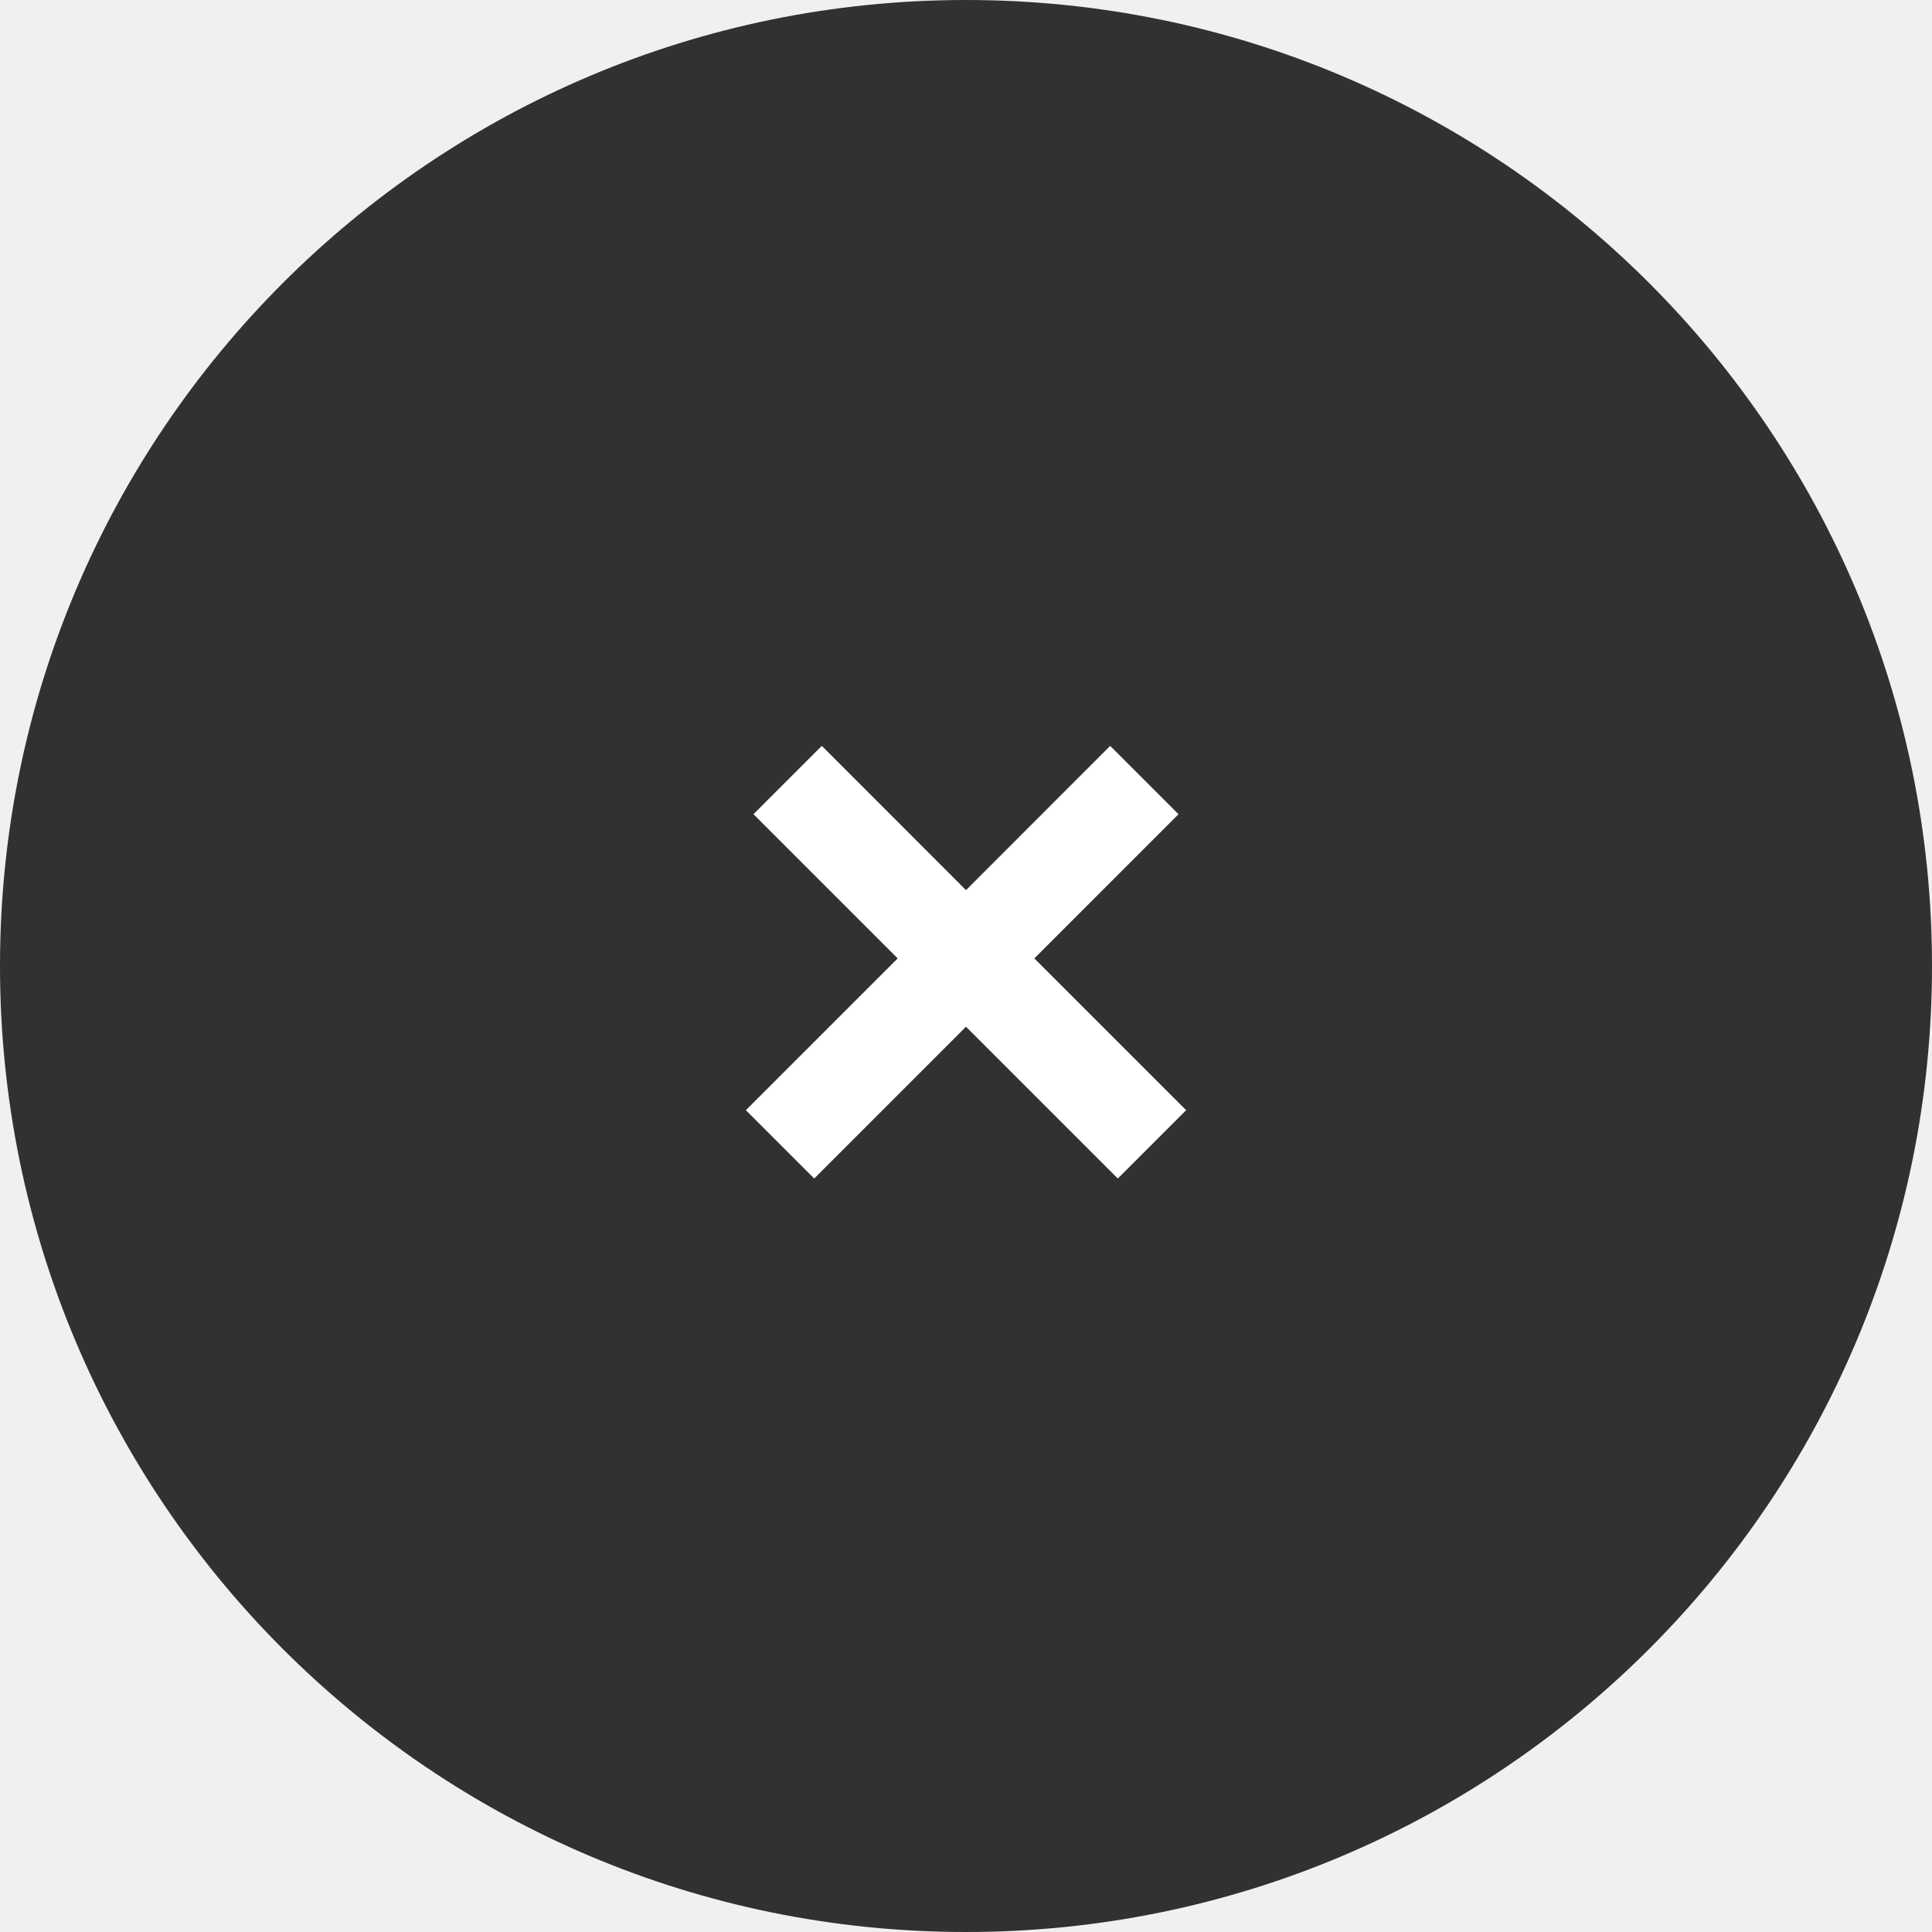
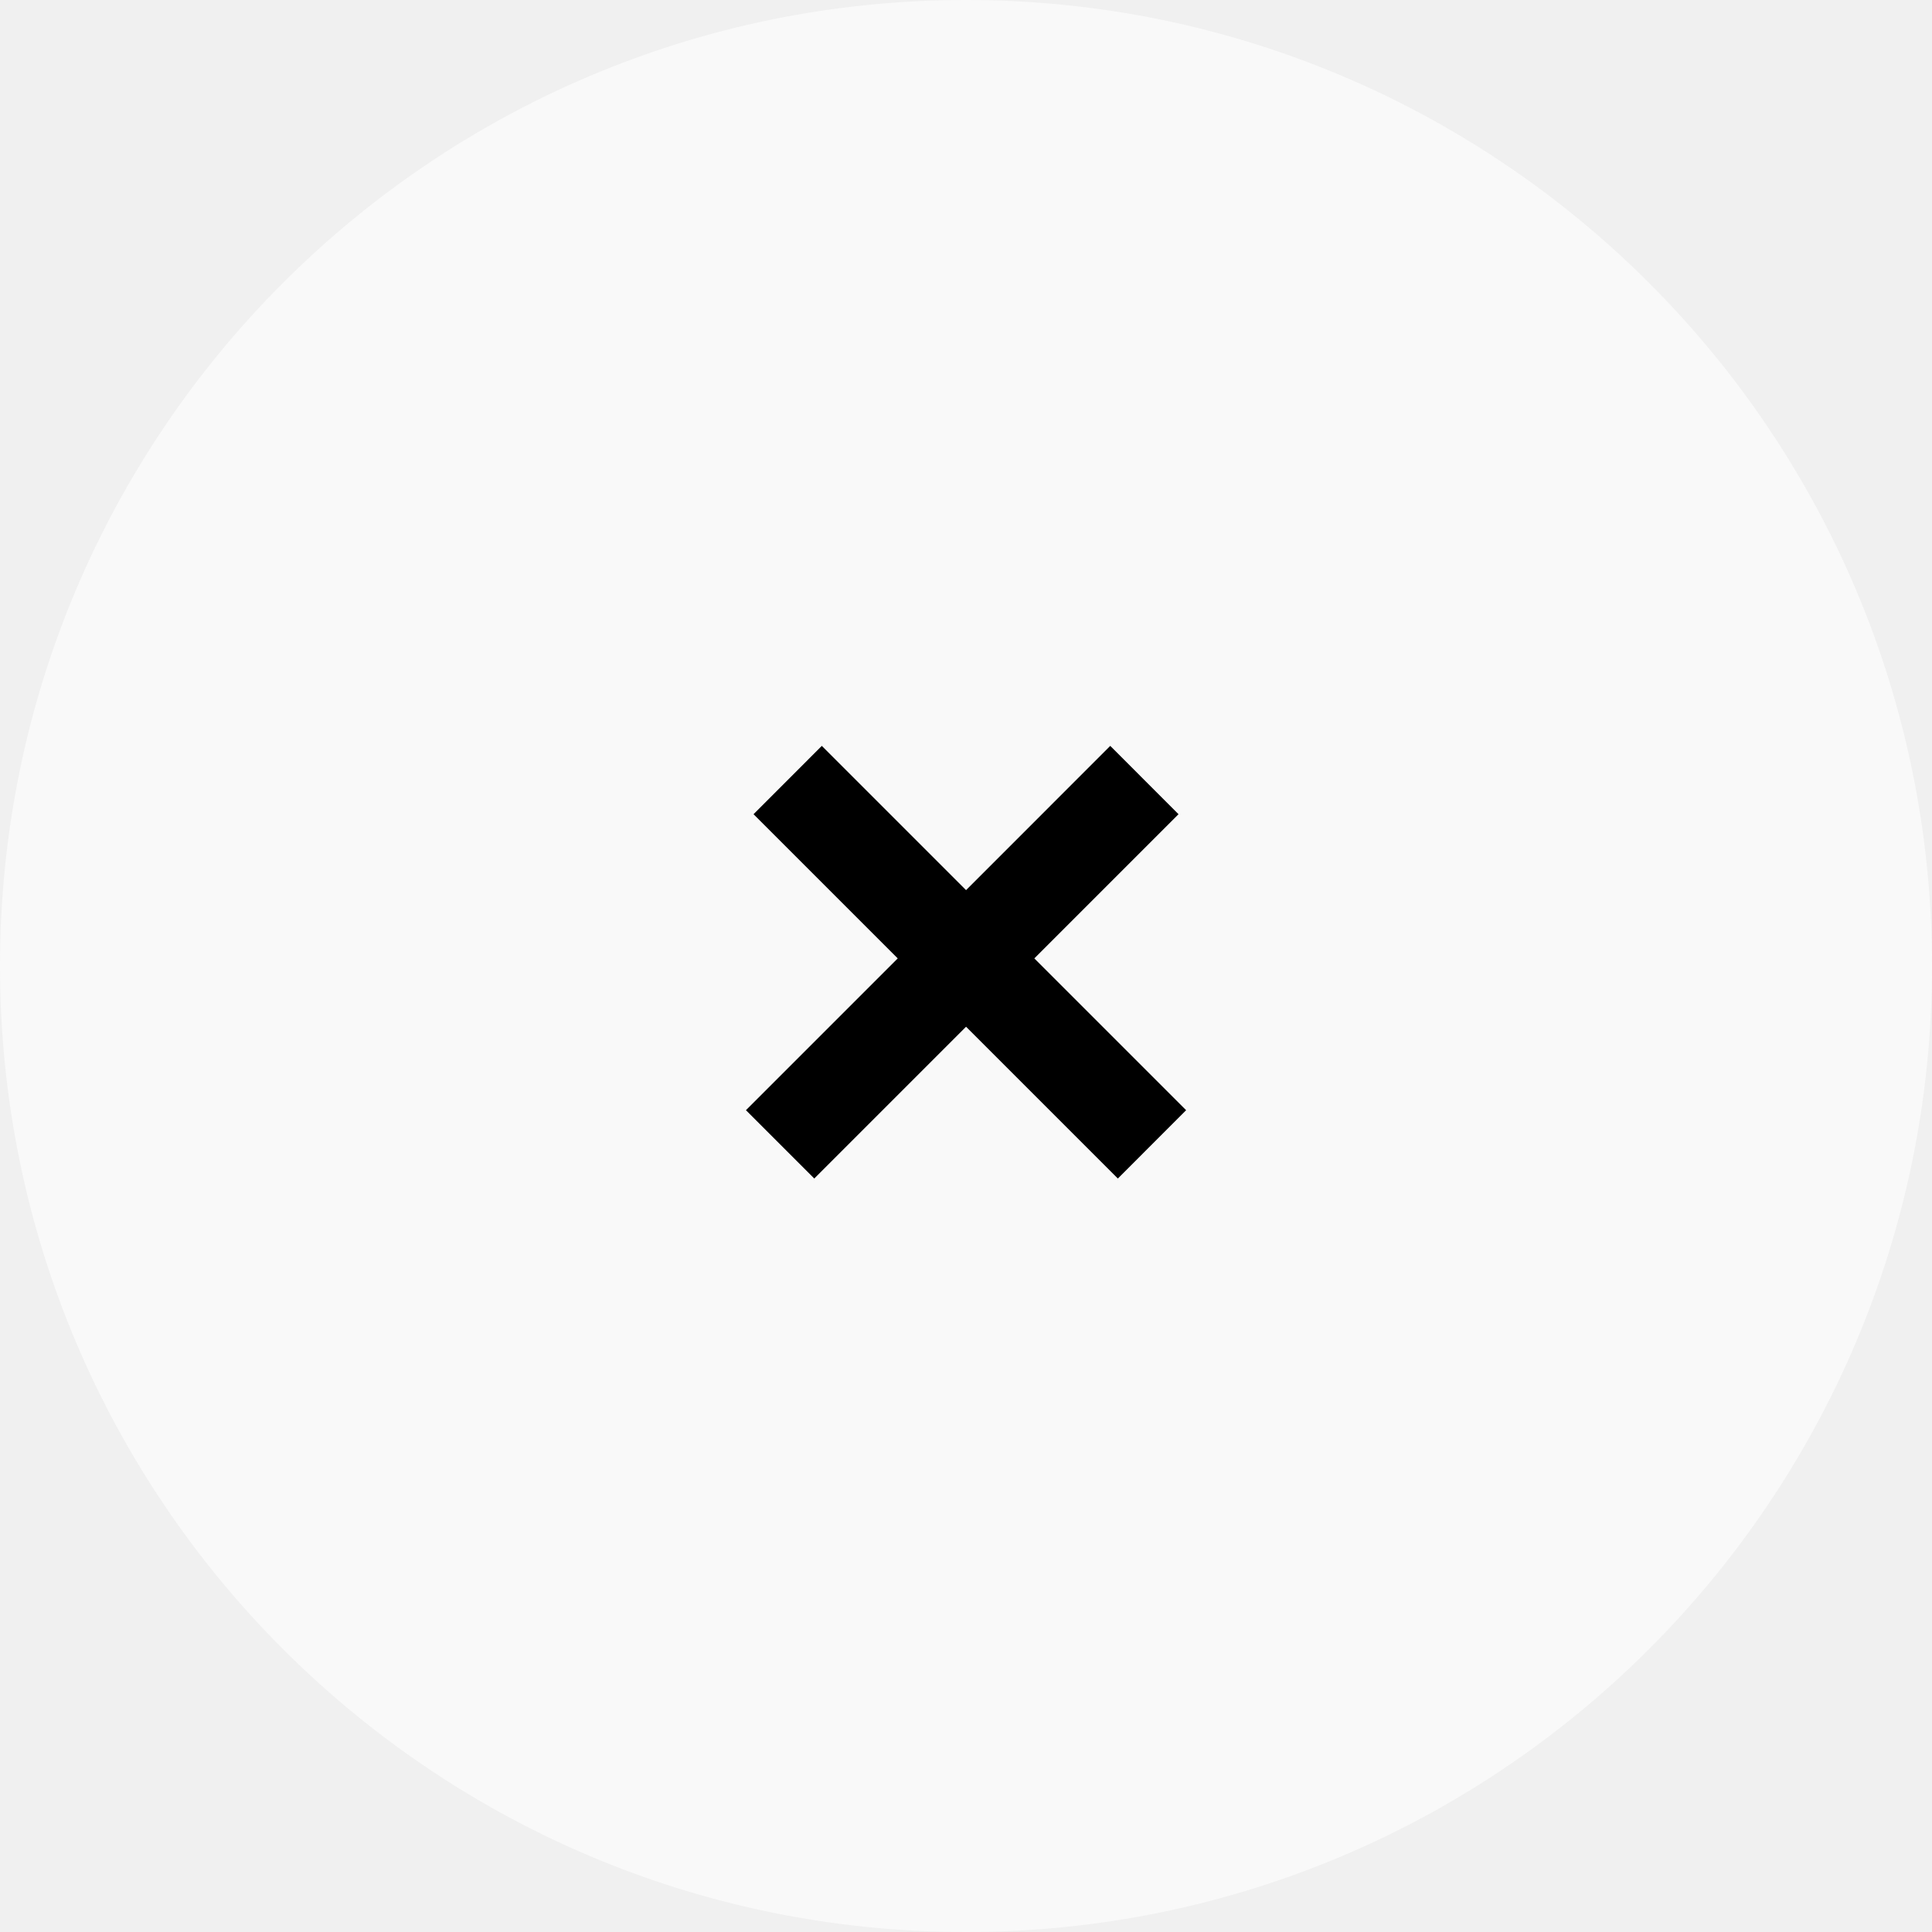
<svg xmlns="http://www.w3.org/2000/svg" width="30" height="30" viewBox="0 0 30 30" fill="none">
-   <rect width="30" height="30" rx="15" fill="#313131" />
-   <path fill-rule="evenodd" clip-rule="evenodd" d="M15 15.943L17.357 18.3L18.418 17.239L16.061 14.882L18.3 12.643L17.239 11.582L15 13.822L12.761 11.582L11.7 12.643L13.939 14.882L11.582 17.239L12.643 18.3L15 15.943Z" fill="white" />
+   <rect width="30" height="30" rx="15" fill="#F9F9F9" />
+   <path fill-rule="evenodd" clip-rule="evenodd" d="M15.001 15.943L17.358 18.3L18.418 17.239L16.061 14.882L18.3 12.643L17.24 11.582L15.001 13.822L12.761 11.582L11.701 12.643L13.94 14.882L11.583 17.239L12.644 18.3L15.001 15.943Z" fill="black" />
</svg>
